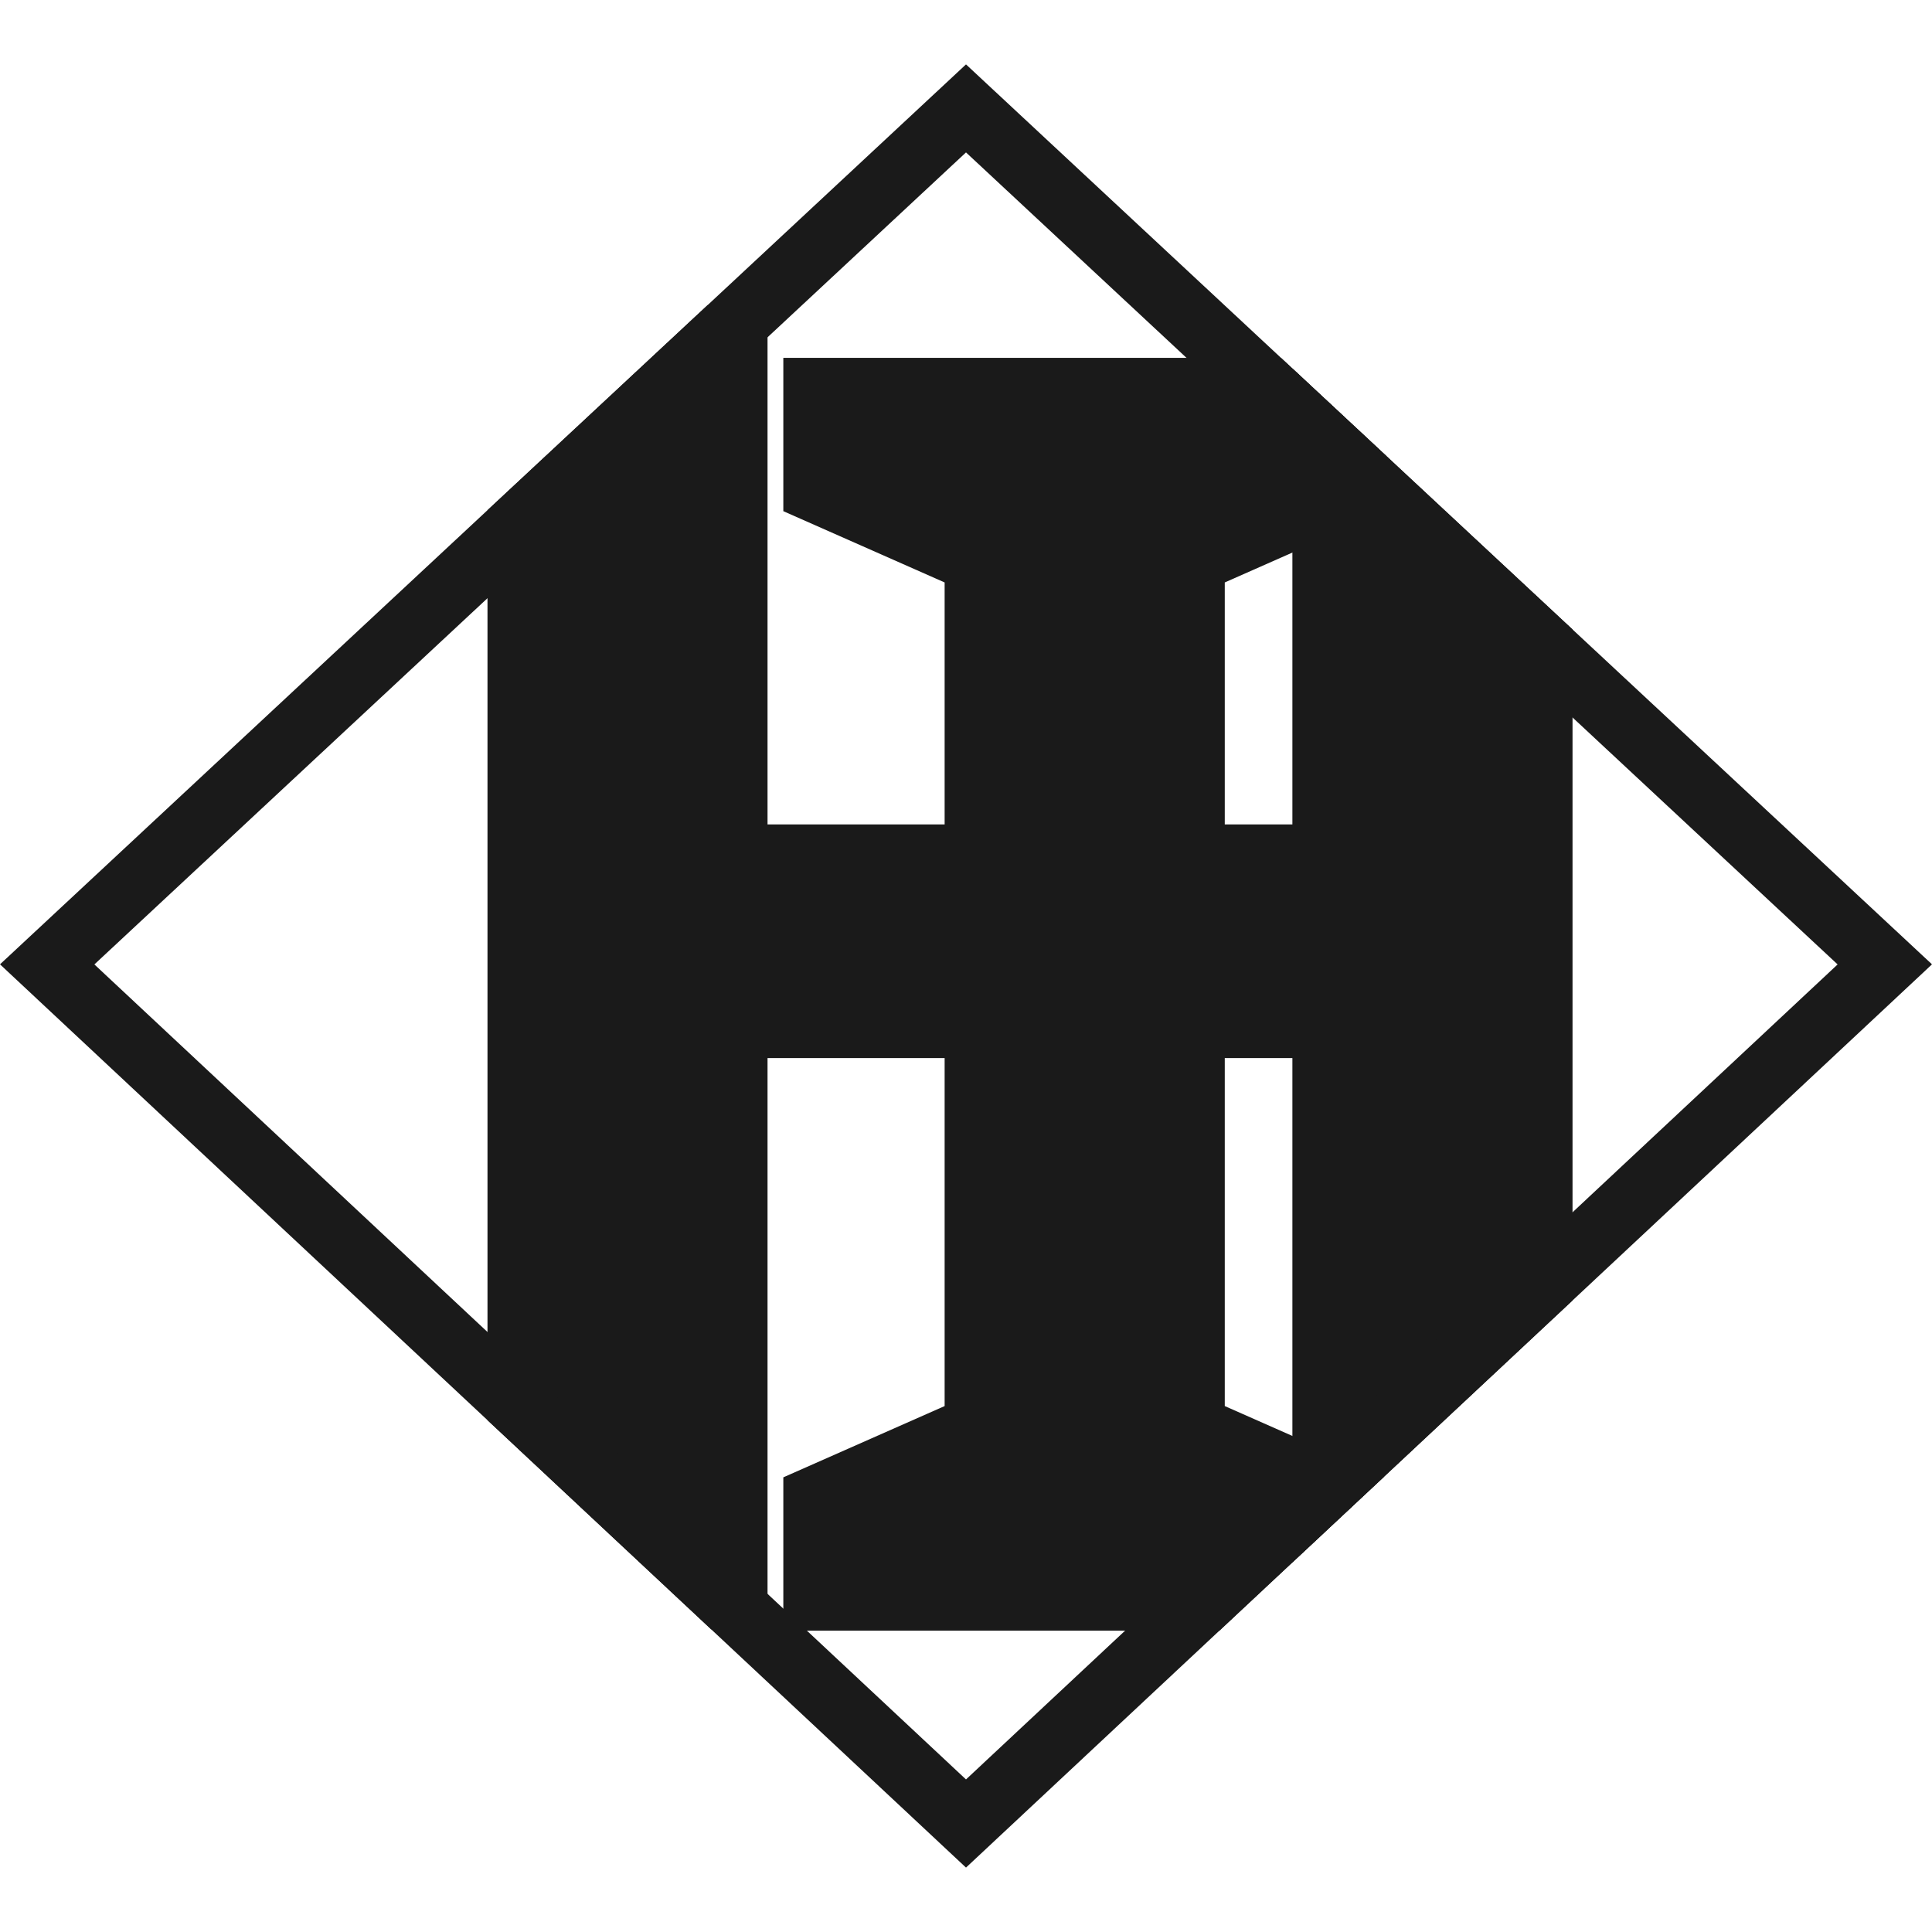
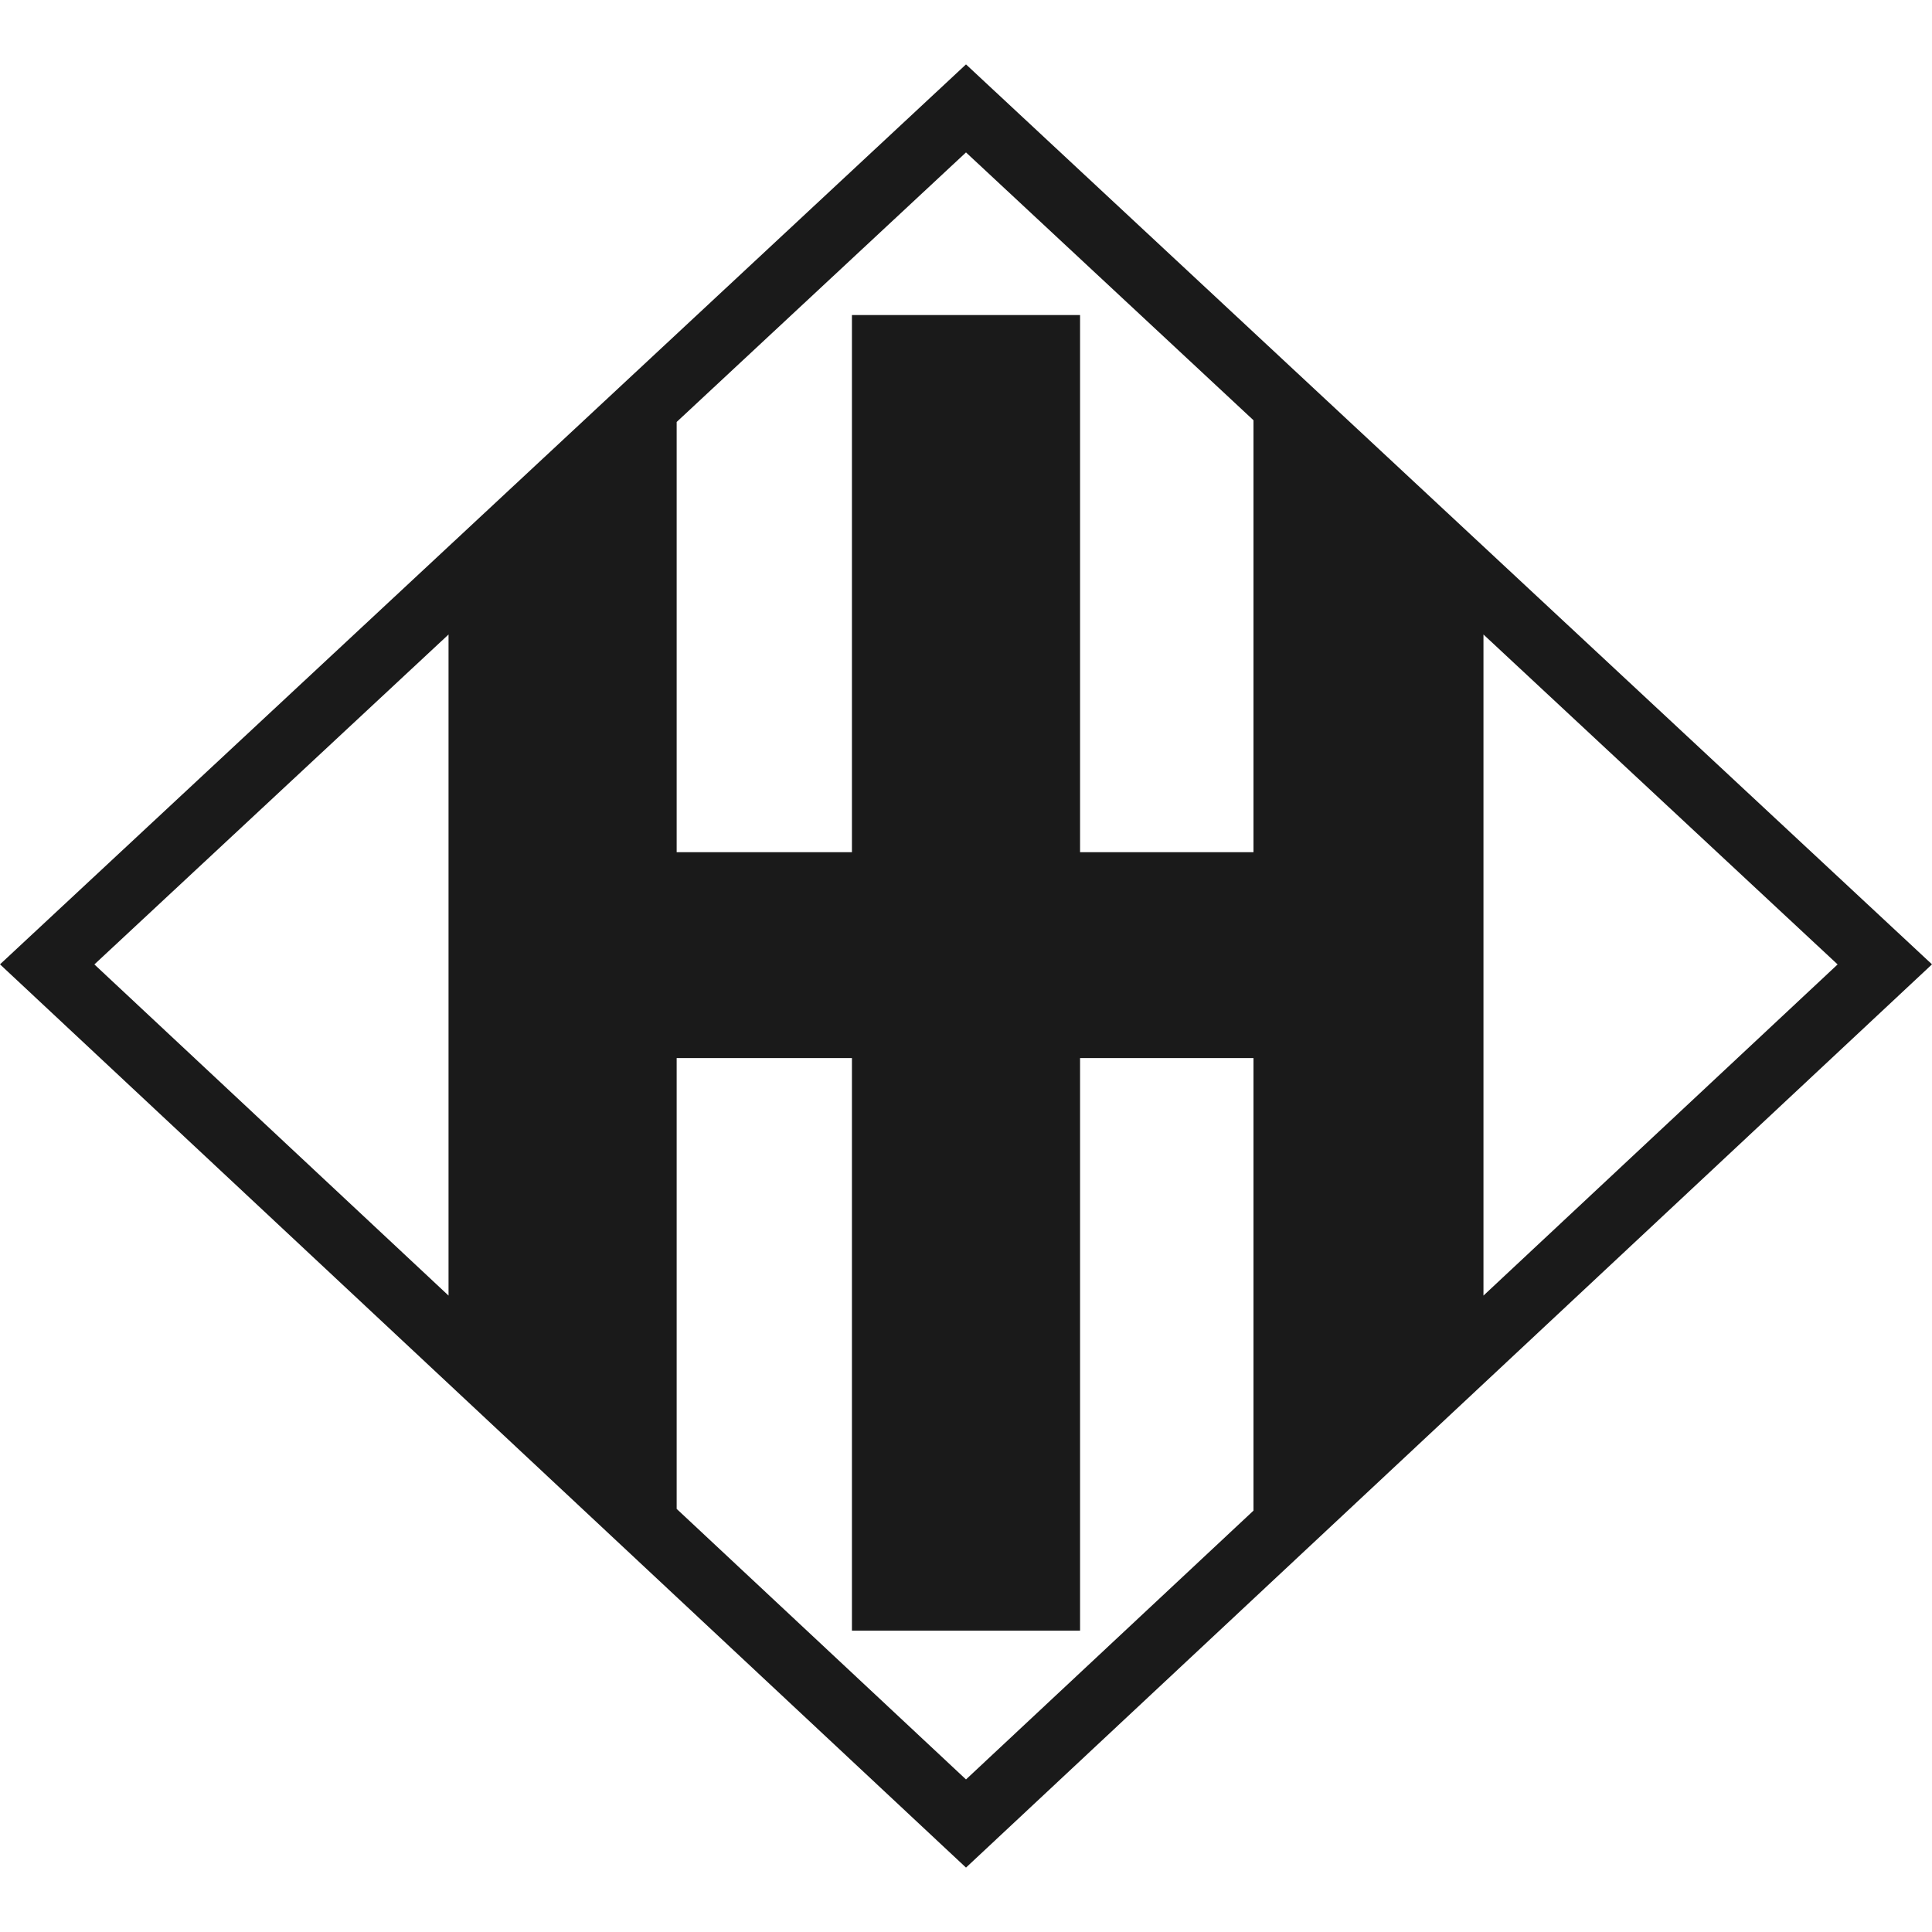
<svg xmlns="http://www.w3.org/2000/svg" width="100%" height="100%" viewBox="0 0 300 300" version="1.1" xml:space="preserve" style="fill-rule:evenodd;clip-rule:evenodd;stroke-linejoin:round;stroke-miterlimit:1.414;">
-   <g transform="matrix(1,0,0,1.07692,-10,-0.769231)">
-     <path d="M160,10L310,139.761L160,270L10,139.761L160,10Z" style="fill:none;" />
-     <g>
-       <clipPath id="_clip1">
-         <path d="M160,10L310,139.761L160,270L10,139.761L160,10Z" />
-       </clipPath>
-       <g clip-path="url(#_clip1)">
-         <g transform="matrix(1,0,0,0.892484,122.416,235.833)">
-           <text x="0px" y="0px" style="font-family:'Exo-SemiBold', 'Exo';font-weight:600;font-size:288px;fill:rgb(26,26,26);">I</text>
-         </g>
-         <g transform="matrix(1,0,0,0.928571,59.7756,235.643)">
-           <text x="0px" y="0px" style="font-family:'Exo-SemiBold', 'Exo';font-weight:600;font-size:288px;fill:rgb(26,26,26);">H</text>
-         </g>
+   <g transform="matrix(1,0,0,1,-336.164,-1.42109e-14)">
+     <g id="Export" transform="matrix(1,0,0,1,336.164,1.42109e-14)">
+       <rect x="0" y="0" width="300" height="300" style="fill:none;" />
+       <g transform="matrix(1,0,0,1,-336.164,-1.42109e-14)">
+         <path d="M530.804,51.588L636.164,149.743L531.092,247.99L530.804,248.26L486.164,290L441.236,247.99L405.812,214.867L336.164,149.743L486.164,10L530.804,51.588ZM468.452,164.296L441.236,164.296L441.236,234.3L486.164,276.309L530.804,234.569L530.804,164.296L503.876,164.296L503.876,253.204L468.452,253.204L468.452,164.296ZM350.82,149.756L405.812,201.177L405.812,98.525L350.82,149.756ZM566.516,98.525L566.516,201.177L621.508,149.756L566.516,98.525ZM441.236,65.523L441.236,132.328L468.452,132.328L468.452,48.92L503.876,48.92L503.876,132.328L530.804,132.328L530.804,65.255L486.164,23.667L441.236,65.523Z" style="fill:rgb(26,26,26);" />
      </g>
    </g>
-     <path d="M310,139.761L160,270L10,139.761L160,10L310,139.761ZM24.656,139.774L160,257.287L295.344,139.774L160,22.691L24.656,139.774Z" style="fill:rgb(26,26,26);" />
  </g>
</svg>
